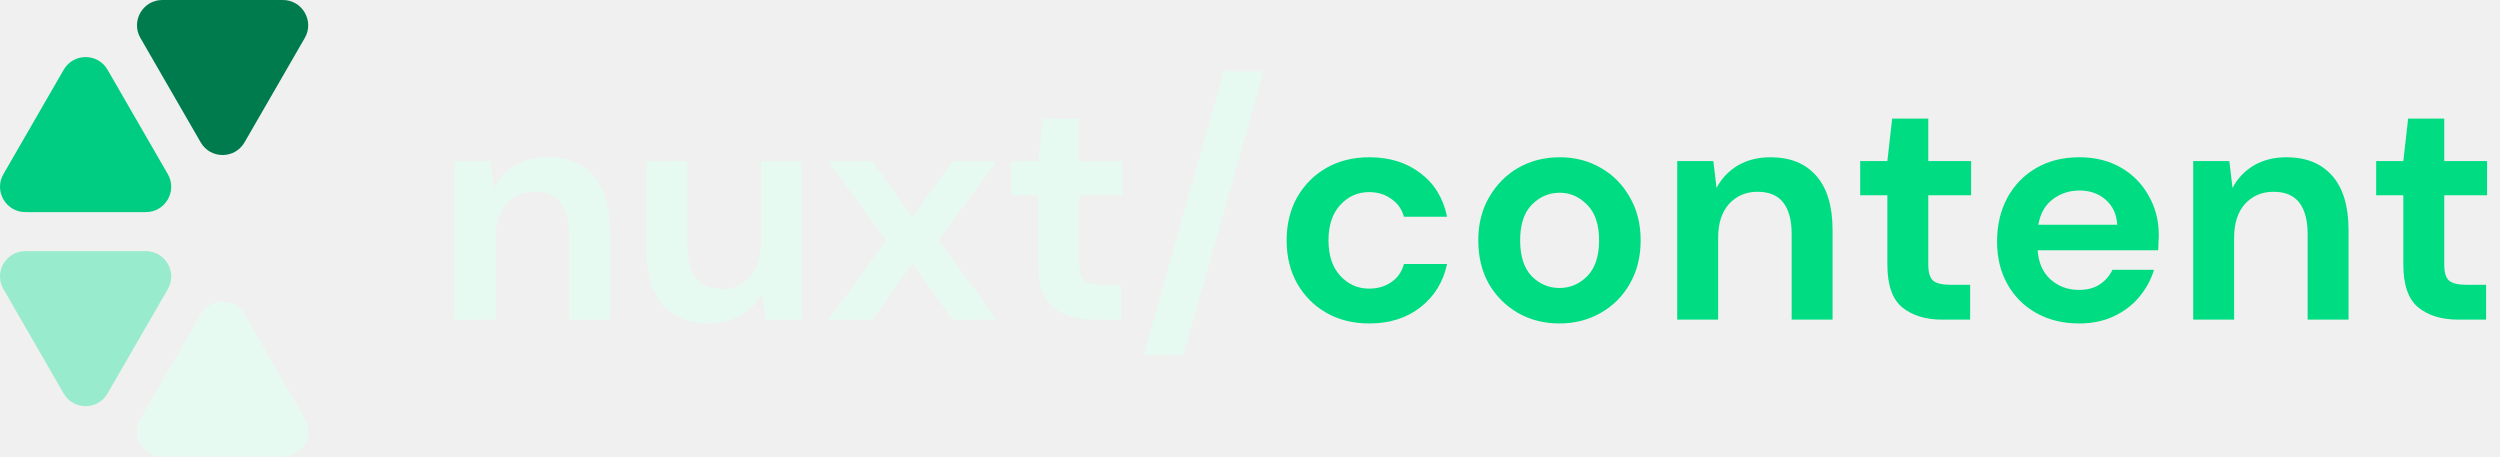
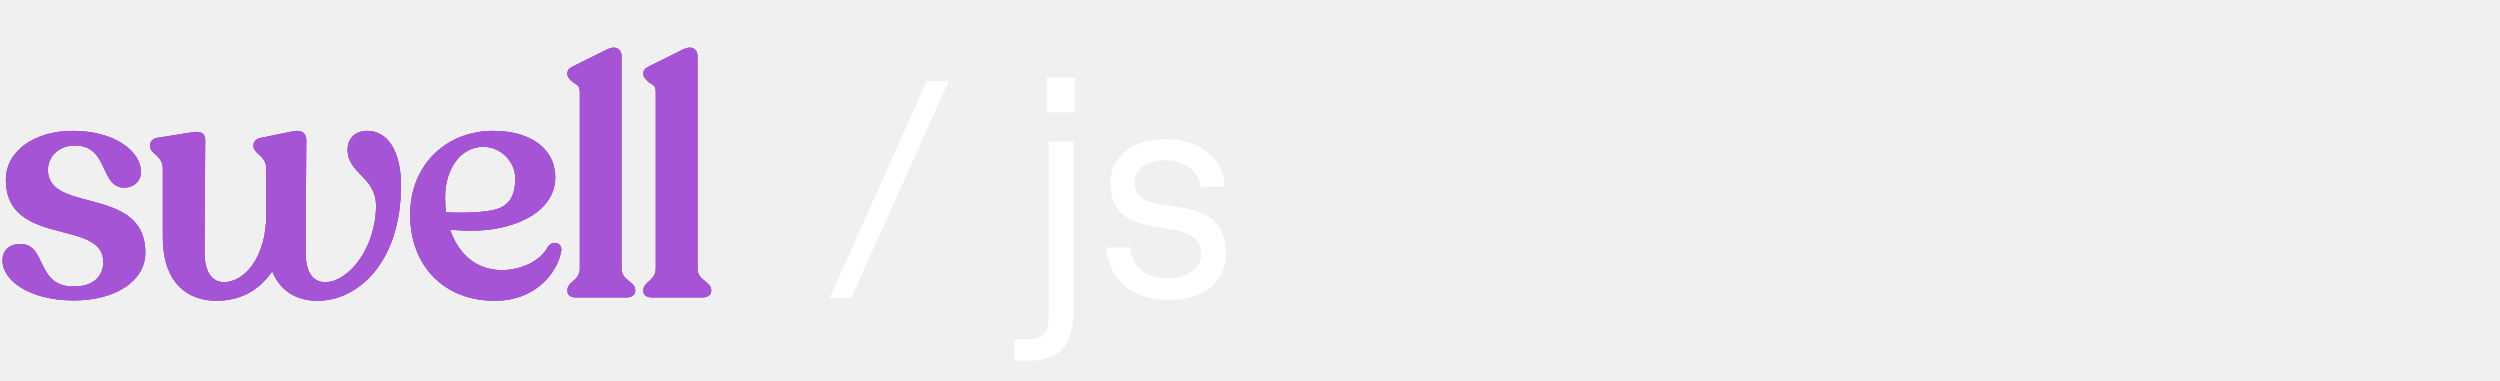
- <svg xmlns="http://www.w3.org/2000/svg" width="219" height="40" viewBox="0 0 219 40" fill="none">
+ <svg xmlns="http://www.w3.org/2000/svg" width="210" height="32" viewBox="0 0 210 32" fill="none">
  <g clip-path="url(#clip0)">
-     <path d="M14.7 15.254C15.553 16.732 14.486 18.58 12.78 18.58H2.22C0.514 18.58 -0.553 16.732 0.3 15.254L5.58 6.109C6.433 4.63 8.567 4.63 9.42 6.109L14.7 15.254Z" fill="#00CD81" />
-     <path d="M17.58 27.529C18.433 26.05 20.567 26.05 21.42 27.529L26.7 36.673C27.553 38.151 26.486 39.999 24.78 39.999H14.22C12.514 39.999 11.447 38.151 12.3 36.673L17.58 27.529Z" fill="#E6FAF2" />
-     <path d="M21.42 12.47C20.567 13.948 18.433 13.948 17.58 12.47L12.3 3.325C11.447 1.847 12.514 0 14.22 0H24.78C26.486 0 27.553 1.847 26.7 3.325L21.42 12.47Z" fill="#007B4D" />
-     <path d="M12.78 22C14.486 22 15.553 23.848 14.7 25.326L9.42 34.471C8.567 35.95 6.433 35.95 5.58 34.471L0.3 25.326C-0.553 23.848 0.514 22 2.22 22H12.78Z" fill="#99EBCD" />
-     <path d="M39.82 28V14.112H42.984L43.264 16.464C43.693 15.643 44.309 14.989 45.112 14.504C45.933 14.019 46.895 13.776 47.996 13.776C49.713 13.776 51.048 14.317 52 15.4C52.952 16.483 53.428 18.069 53.428 20.16V28H49.844V20.496C49.844 19.301 49.601 18.387 49.116 17.752C48.631 17.117 47.875 16.8 46.848 16.8C45.84 16.8 45.009 17.155 44.356 17.864C43.721 18.573 43.404 19.563 43.404 20.832V28H39.82ZM70.239 14.112V28H67.075L66.795 25.648C66.366 26.469 65.74 27.123 64.919 27.608C64.117 28.093 63.164 28.336 62.063 28.336C60.346 28.336 59.011 27.795 58.059 26.712C57.107 25.629 56.631 24.043 56.631 21.952V14.112H60.215V21.616C60.215 22.811 60.458 23.725 60.943 24.36C61.428 24.995 62.184 25.312 63.211 25.312C64.219 25.312 65.04 24.957 65.675 24.248C66.329 23.539 66.655 22.549 66.655 21.28V14.112H70.239ZM72.574 28L77.614 21.056L72.574 14.112H76.41L79.938 19.04L83.438 14.112H87.302L82.234 21.056L87.302 28H83.438L79.938 23.072L76.41 28H72.574ZM95.774 28C94.318 28 93.151 27.645 92.274 26.936C91.396 26.227 90.958 24.967 90.958 23.156V17.108H88.578V14.112H90.958L91.378 10.388H94.542V14.112H98.294V17.108H94.542V23.184C94.542 23.856 94.682 24.323 94.962 24.584C95.26 24.827 95.764 24.948 96.474 24.948H98.21V28H95.774ZM100.195 31.108L107.195 6.244H110.695L103.667 31.108H100.195Z" fill="#E6FAF2" />
-     <path d="M119.96 28.336C118.541 28.336 117.291 28.028 116.208 27.412C115.125 26.796 114.267 25.937 113.632 24.836C113.016 23.735 112.708 22.475 112.708 21.056C112.708 19.637 113.016 18.377 113.632 17.276C114.267 16.175 115.125 15.316 116.208 14.7C117.291 14.084 118.541 13.776 119.96 13.776C121.733 13.776 123.227 14.243 124.44 15.176C125.653 16.091 126.428 17.36 126.764 18.984H122.984C122.797 18.312 122.424 17.789 121.864 17.416C121.323 17.024 120.679 16.828 119.932 16.828C118.943 16.828 118.103 17.201 117.412 17.948C116.721 18.695 116.376 19.731 116.376 21.056C116.376 22.381 116.721 23.417 117.412 24.164C118.103 24.911 118.943 25.284 119.932 25.284C120.679 25.284 121.323 25.097 121.864 24.724C122.424 24.351 122.797 23.819 122.984 23.128H126.764C126.428 24.696 125.653 25.956 124.44 26.908C123.227 27.86 121.733 28.336 119.96 28.336ZM136.609 28.336C135.265 28.336 134.052 28.028 132.969 27.412C131.905 26.796 131.056 25.947 130.421 24.864C129.805 23.763 129.497 22.493 129.497 21.056C129.497 19.619 129.814 18.359 130.449 17.276C131.084 16.175 131.933 15.316 132.997 14.7C134.08 14.084 135.293 13.776 136.637 13.776C137.962 13.776 139.157 14.084 140.221 14.7C141.304 15.316 142.153 16.175 142.769 17.276C143.404 18.359 143.721 19.619 143.721 21.056C143.721 22.493 143.404 23.763 142.769 24.864C142.153 25.947 141.304 26.796 140.221 27.412C139.138 28.028 137.934 28.336 136.609 28.336ZM136.609 25.228C137.542 25.228 138.354 24.883 139.045 24.192C139.736 23.483 140.081 22.437 140.081 21.056C140.081 19.675 139.736 18.639 139.045 17.948C138.354 17.239 137.552 16.884 136.637 16.884C135.685 16.884 134.864 17.239 134.173 17.948C133.501 18.639 133.165 19.675 133.165 21.056C133.165 22.437 133.501 23.483 134.173 24.192C134.864 24.883 135.676 25.228 136.609 25.228ZM146.925 28V14.112H150.089L150.369 16.464C150.799 15.643 151.415 14.989 152.217 14.504C153.039 14.019 154 13.776 155.101 13.776C156.819 13.776 158.153 14.317 159.105 15.4C160.057 16.483 160.533 18.069 160.533 20.16V28H156.949V20.496C156.949 19.301 156.707 18.387 156.221 17.752C155.736 17.117 154.98 16.8 153.953 16.8C152.945 16.8 152.115 17.155 151.461 17.864C150.827 18.573 150.509 19.563 150.509 20.832V28H146.925ZM170.149 28C168.693 28 167.526 27.645 166.649 26.936C165.771 26.227 165.333 24.967 165.333 23.156V17.108H162.953V14.112H165.333L165.753 10.388H168.917V14.112H172.669V17.108H168.917V23.184C168.917 23.856 169.057 24.323 169.337 24.584C169.635 24.827 170.139 24.948 170.849 24.948H172.585V28H170.149ZM182.138 28.336C180.738 28.336 179.497 28.037 178.414 27.44C177.332 26.843 176.482 26.003 175.866 24.92C175.25 23.837 174.942 22.587 174.942 21.168C174.942 19.731 175.241 18.452 175.838 17.332C176.454 16.212 177.294 15.344 178.358 14.728C179.441 14.093 180.71 13.776 182.166 13.776C183.529 13.776 184.733 14.075 185.778 14.672C186.824 15.269 187.636 16.091 188.214 17.136C188.812 18.163 189.11 19.311 189.11 20.58C189.11 20.785 189.101 21 189.082 21.224C189.082 21.448 189.073 21.681 189.054 21.924H178.498C178.573 23.007 178.946 23.856 179.618 24.472C180.309 25.088 181.14 25.396 182.11 25.396C182.838 25.396 183.445 25.237 183.93 24.92C184.434 24.584 184.808 24.155 185.05 23.632H188.69C188.429 24.509 187.99 25.312 187.374 26.04C186.777 26.749 186.03 27.309 185.134 27.72C184.257 28.131 183.258 28.336 182.138 28.336ZM182.166 16.688C181.289 16.688 180.514 16.94 179.842 17.444C179.17 17.929 178.741 18.676 178.554 19.684H185.47C185.414 18.769 185.078 18.041 184.462 17.5C183.846 16.959 183.081 16.688 182.166 16.688ZM192.125 28V14.112H195.289L195.569 16.464C195.998 15.643 196.614 14.989 197.417 14.504C198.238 14.019 199.199 13.776 200.301 13.776C202.018 13.776 203.353 14.317 204.305 15.4C205.257 16.483 205.733 18.069 205.733 20.16V28H202.149V20.496C202.149 19.301 201.906 18.387 201.421 17.752C200.935 17.117 200.179 16.8 199.153 16.8C198.145 16.8 197.314 17.155 196.661 17.864C196.026 18.573 195.709 19.563 195.709 20.832V28H192.125ZM215.348 28C213.892 28 212.725 27.645 211.848 26.936C210.971 26.227 210.532 24.967 210.532 23.156V17.108H208.152V14.112H210.532L210.952 10.388H214.116V14.112H217.868V17.108H214.116V23.184C214.116 23.856 214.256 24.323 214.536 24.584C214.835 24.827 215.339 24.948 216.048 24.948H217.784V28H215.348Z" fill="#00DC81" />
+     <g clip-path="url(#clip1)">
+       <path fill-rule="evenodd" clip-rule="evenodd" d="M7.463 16.839C5.618 16.35 4.025 15.928 4.025 14.277C4.025 13.104 4.994 12.219 6.28 12.219C7.837 12.219 8.305 13.224 8.758 14.196C9.133 15.001 9.488 15.761 10.44 15.761C11.238 15.761 11.84 15.196 11.84 14.446C11.84 12.749 9.697 10.994 6.111 10.994C2.856 10.994 0.495 12.718 0.495 15.092C0.495 18.262 3.028 18.917 5.263 19.496C7.094 19.97 8.675 20.379 8.675 22.008C8.675 23.297 7.748 24.067 6.195 24.067C4.436 24.067 3.945 23.039 3.471 22.047C3.09 21.249 2.73 20.496 1.725 20.496C0.778 20.496 0.213 21.019 0.213 21.896C0.213 23.537 2.451 25.235 6.195 25.235C9.734 25.235 12.206 23.584 12.206 21.221C12.206 18.095 9.686 17.428 7.463 16.839Z" fill="#A454D4" />
+       <path fill-rule="evenodd" clip-rule="evenodd" d="M7.463 16.839C5.618 16.35 4.025 15.928 4.025 14.277C4.025 13.104 4.994 12.219 6.28 12.219C7.837 12.219 8.305 13.224 8.758 14.196C9.133 15.001 9.488 15.761 10.44 15.761C11.238 15.761 11.84 15.196 11.84 14.446C11.84 12.749 9.697 10.994 6.111 10.994C2.856 10.994 0.495 12.718 0.495 15.092C0.495 18.262 3.028 18.917 5.263 19.496C7.094 19.97 8.675 20.379 8.675 22.008C8.675 23.297 7.748 24.067 6.195 24.067C4.436 24.067 3.945 23.039 3.471 22.047C3.09 21.249 2.73 20.496 1.725 20.496C0.778 20.496 0.213 21.019 0.213 21.896C0.213 23.537 2.451 25.235 6.195 25.235C9.734 25.235 12.206 23.584 12.206 21.221C12.206 18.095 9.686 17.428 7.463 16.839Z" fill="#A454D4" />
+       <path fill-rule="evenodd" clip-rule="evenodd" d="M7.463 16.839C5.618 16.35 4.025 15.928 4.025 14.277C4.025 13.104 4.994 12.219 6.28 12.219C7.837 12.219 8.305 13.224 8.758 14.196C9.133 15.001 9.488 15.761 10.44 15.761C11.238 15.761 11.84 15.196 11.84 14.446C11.84 12.749 9.697 10.994 6.111 10.994C2.856 10.994 0.495 12.718 0.495 15.092C0.495 18.262 3.028 18.917 5.263 19.496C7.094 19.97 8.675 20.379 8.675 22.008C8.675 23.297 7.748 24.067 6.195 24.067C4.436 24.067 3.945 23.039 3.471 22.047C3.09 21.249 2.73 20.496 1.725 20.496C0.778 20.496 0.213 21.019 0.213 21.896C0.213 23.537 2.451 25.235 6.195 25.235C9.734 25.235 12.206 23.584 12.206 21.221C12.206 18.095 9.686 17.428 7.463 16.839Z" fill="#A454D4" />
+       <path fill-rule="evenodd" clip-rule="evenodd" d="M30.849 10.994C29.846 10.994 29.197 11.621 29.197 12.59C29.197 13.528 29.735 14.088 30.306 14.681C30.936 15.335 31.586 16.012 31.586 17.285C31.586 20.839 29.261 23.701 27.335 23.701C26.898 23.701 26.542 23.565 26.277 23.295C25.857 22.868 25.653 22.114 25.671 21.053L25.727 11.775C25.727 11.497 25.645 11.288 25.482 11.154C25.294 10.998 25.012 10.954 24.643 11.025L21.89 11.586C21.53 11.652 21.297 11.892 21.297 12.197V12.281C21.297 12.56 21.505 12.749 21.725 12.95C22.025 13.223 22.366 13.533 22.366 14.165V18.044C22.366 21.585 20.561 23.701 18.817 23.701C18.408 23.701 18.067 23.565 17.803 23.296C17.379 22.865 17.163 22.109 17.18 21.109L17.237 11.775C17.237 11.527 17.171 11.349 17.037 11.232C16.817 11.042 16.453 11.066 16.158 11.108L13.174 11.587C12.837 11.654 12.61 11.899 12.61 12.197V12.281C12.61 12.56 12.818 12.749 13.038 12.95C13.338 13.223 13.678 13.533 13.678 14.165V19.872C13.678 24.738 16.82 25.263 18.171 25.263C20.158 25.263 21.778 24.405 22.868 22.778C23.504 24.383 24.843 25.263 26.66 25.263C30.15 25.263 33.683 21.934 33.683 15.57C33.683 12.748 32.597 10.994 30.849 10.994Z" fill="#A454D4" />
+       <path fill-rule="evenodd" clip-rule="evenodd" d="M30.849 10.994C29.846 10.994 29.197 11.621 29.197 12.59C29.197 13.528 29.735 14.088 30.306 14.681C30.936 15.335 31.586 16.012 31.586 17.285C31.586 20.839 29.261 23.701 27.335 23.701C26.898 23.701 26.542 23.565 26.277 23.295C25.857 22.868 25.653 22.114 25.671 21.053L25.727 11.775C25.727 11.497 25.645 11.288 25.482 11.154C25.294 10.998 25.012 10.954 24.643 11.025L21.89 11.586C21.53 11.652 21.297 11.892 21.297 12.197V12.281C21.297 12.56 21.505 12.749 21.725 12.95C22.025 13.223 22.366 13.533 22.366 14.165V18.044C22.366 21.585 20.561 23.701 18.817 23.701C18.408 23.701 18.067 23.565 17.803 23.296C17.379 22.865 17.163 22.109 17.18 21.109L17.237 11.775C17.237 11.527 17.171 11.349 17.037 11.232C16.817 11.042 16.453 11.066 16.158 11.108L13.174 11.587C12.837 11.654 12.61 11.899 12.61 12.197V12.281C12.61 12.56 12.818 12.749 13.038 12.95C13.338 13.223 13.678 13.533 13.678 14.165V19.872C13.678 24.738 16.82 25.263 18.171 25.263C20.158 25.263 21.778 24.405 22.868 22.778C23.504 24.383 24.843 25.263 26.66 25.263C30.15 25.263 33.683 21.934 33.683 15.57C33.683 12.748 32.597 10.994 30.849 10.994Z" fill="#A454D4" />
+       <path fill-rule="evenodd" clip-rule="evenodd" d="M30.849 10.994C29.846 10.994 29.197 11.621 29.197 12.59C29.197 13.528 29.735 14.088 30.306 14.681C30.936 15.335 31.586 16.012 31.586 17.285C31.586 20.839 29.261 23.701 27.335 23.701C26.898 23.701 26.542 23.565 26.277 23.295C25.857 22.868 25.653 22.114 25.671 21.053L25.727 11.775C25.727 11.497 25.645 11.288 25.482 11.154C25.294 10.998 25.012 10.954 24.643 11.025L21.89 11.586C21.53 11.652 21.297 11.892 21.297 12.197V12.281C21.297 12.56 21.505 12.749 21.725 12.95C22.025 13.223 22.366 13.533 22.366 14.165V18.044C22.366 21.585 20.561 23.701 18.817 23.701C18.408 23.701 18.067 23.565 17.803 23.296C17.379 22.865 17.163 22.109 17.18 21.109L17.237 11.775C17.237 11.527 17.171 11.349 17.037 11.232C16.817 11.042 16.453 11.066 16.158 11.108L13.174 11.587C12.837 11.654 12.61 11.899 12.61 12.197V12.281C12.61 12.56 12.818 12.749 13.038 12.95C13.338 13.223 13.678 13.533 13.678 14.165V19.872C13.678 24.738 16.82 25.263 18.171 25.263C20.158 25.263 21.778 24.405 22.868 22.778C23.504 24.383 24.843 25.263 26.66 25.263C30.15 25.263 33.683 21.934 33.683 15.57C33.683 12.748 32.597 10.994 30.849 10.994Z" fill="#A454D4" />
+       <path fill-rule="evenodd" clip-rule="evenodd" d="M46.826 20.445C46.564 20.34 46.248 20.435 46.058 20.677L46.046 20.695C45.459 21.869 43.856 22.689 42.146 22.689C40.123 22.689 38.546 21.453 37.8 19.29C39.493 19.44 40.879 19.389 42.031 19.133C44.918 18.512 46.642 16.938 46.642 14.924C46.642 13.917 46.299 13.067 45.623 12.397C44.692 11.475 43.178 10.975 41.362 10.994C37.358 11.023 34.453 13.977 34.453 18.016C34.453 22.351 37.309 25.263 41.559 25.263C43.569 25.263 44.864 24.462 45.595 23.791C46.419 23.035 46.999 22.006 47.146 21.04L47.147 21.035C47.175 20.758 47.055 20.538 46.826 20.445ZM41.37 17.659C40.296 17.873 38.579 17.907 37.461 17.832C37.413 17.441 37.389 17.022 37.389 16.582C37.389 14.12 38.739 12.332 40.6 12.332C42.026 12.332 43.253 13.52 43.28 14.925C43.31 16.958 42.33 17.448 41.37 17.659Z" fill="#A454D4" />
+       <path fill-rule="evenodd" clip-rule="evenodd" d="M46.826 20.445C46.564 20.34 46.248 20.435 46.058 20.677L46.046 20.695C45.459 21.869 43.856 22.689 42.146 22.689C40.123 22.689 38.546 21.453 37.8 19.29C39.493 19.44 40.879 19.389 42.031 19.133C44.918 18.512 46.642 16.938 46.642 14.924C46.642 13.917 46.299 13.067 45.623 12.397C44.692 11.475 43.178 10.975 41.362 10.994C37.358 11.023 34.453 13.977 34.453 18.016C34.453 22.351 37.309 25.263 41.559 25.263C43.569 25.263 44.864 24.462 45.595 23.791C46.419 23.035 46.999 22.006 47.146 21.04L47.147 21.035C47.175 20.758 47.055 20.538 46.826 20.445ZM41.37 17.659C40.296 17.873 38.579 17.907 37.461 17.832C37.413 17.441 37.389 17.022 37.389 16.582C37.389 14.12 38.739 12.332 40.6 12.332C42.026 12.332 43.253 13.52 43.28 14.925C43.31 16.958 42.33 17.448 41.37 17.659Z" fill="#A454D4" />
+       <path fill-rule="evenodd" clip-rule="evenodd" d="M46.826 20.445C46.564 20.34 46.248 20.435 46.058 20.677L46.046 20.695C45.459 21.869 43.856 22.689 42.146 22.689C40.123 22.689 38.546 21.453 37.8 19.29C39.493 19.44 40.879 19.389 42.031 19.133C44.918 18.512 46.642 16.938 46.642 14.924C46.642 13.917 46.299 13.067 45.623 12.397C44.692 11.475 43.178 10.975 41.362 10.994C37.358 11.023 34.453 13.977 34.453 18.016C34.453 22.351 37.309 25.263 41.559 25.263C43.569 25.263 44.864 24.462 45.595 23.791C46.419 23.035 46.999 22.006 47.146 21.04L47.147 21.035C47.175 20.758 47.055 20.538 46.826 20.445ZM41.37 17.659C40.296 17.873 38.579 17.907 37.461 17.832C37.413 17.441 37.389 17.022 37.389 16.582C37.389 14.12 38.739 12.332 40.6 12.332C42.026 12.332 43.253 13.52 43.28 14.925C43.31 16.958 42.33 17.448 41.37 17.659Z" fill="#A454D4" />
+       <path fill-rule="evenodd" clip-rule="evenodd" d="M52.856 23.633C52.537 23.377 52.207 23.111 52.207 22.543V4.679C52.207 4.43 52.1 4.219 51.912 4.101C51.689 3.96 51.38 3.972 51.041 4.134L48.202 5.54C47.95 5.665 47.665 5.808 47.665 6.141V6.225C47.665 6.471 47.847 6.645 48.057 6.848C48.346 7.124 48.705 7.059 48.705 7.727V22.543C48.705 23.115 48.407 23.38 48.119 23.637C47.886 23.845 47.665 24.041 47.665 24.37V24.454C47.665 24.775 47.938 24.982 48.362 24.982H52.635C53.061 24.982 53.36 24.765 53.36 24.454V24.37C53.36 24.038 53.115 23.841 52.856 23.633Z" fill="#A454D4" />
+       <path fill-rule="evenodd" clip-rule="evenodd" d="M52.856 23.633C52.537 23.377 52.207 23.111 52.207 22.543V4.679C52.207 4.43 52.1 4.219 51.912 4.101C51.689 3.96 51.38 3.972 51.041 4.134L48.202 5.54C47.95 5.665 47.665 5.808 47.665 6.141V6.225C47.665 6.471 47.847 6.645 48.057 6.848C48.346 7.124 48.705 7.059 48.705 7.727V22.543C48.705 23.115 48.407 23.38 48.119 23.637C47.886 23.845 47.665 24.041 47.665 24.37V24.454C47.665 24.775 47.938 24.982 48.362 24.982H52.635C53.061 24.982 53.36 24.765 53.36 24.454V24.37C53.36 24.038 53.115 23.841 52.856 23.633Z" fill="#A454D4" />
+       <path fill-rule="evenodd" clip-rule="evenodd" d="M52.856 23.633C52.537 23.377 52.207 23.111 52.207 22.543V4.679C52.207 4.43 52.1 4.219 51.912 4.101C51.689 3.96 51.38 3.972 51.041 4.134L48.202 5.54C47.95 5.665 47.665 5.808 47.665 6.141V6.225C47.665 6.471 47.847 6.645 48.057 6.848C48.346 7.124 48.705 7.059 48.705 7.727V22.543C48.705 23.115 48.407 23.38 48.119 23.637C47.886 23.845 47.665 24.041 47.665 24.37V24.454C47.665 24.775 47.938 24.982 48.362 24.982H52.635C53.061 24.982 53.36 24.765 53.36 24.454V24.37C53.36 24.038 53.115 23.841 52.856 23.633Z" fill="#A454D4" />
+       <path fill-rule="evenodd" clip-rule="evenodd" d="M59.237 23.633C58.918 23.377 58.588 23.111 58.588 22.543V4.679C58.588 4.43 58.481 4.219 58.293 4.101C58.07 3.96 57.761 3.972 57.422 4.134L54.582 5.54C54.331 5.665 54.046 5.808 54.046 6.141V6.225C54.046 6.471 54.227 6.645 54.438 6.848C54.727 7.124 55.086 7.059 55.086 7.727V22.543C55.086 23.115 54.788 23.38 54.5 23.637C54.266 23.845 54.046 24.041 54.046 24.37V24.454C54.046 24.775 54.319 24.982 54.743 24.982H59.016C59.442 24.982 59.741 24.765 59.741 24.454V24.37C59.741 24.038 59.496 23.841 59.237 23.633Z" fill="#A454D4" />
+       <path fill-rule="evenodd" clip-rule="evenodd" d="M59.237 23.633C58.918 23.377 58.588 23.111 58.588 22.543V4.679C58.588 4.43 58.481 4.219 58.293 4.101C58.07 3.96 57.761 3.972 57.422 4.134L54.582 5.54C54.331 5.665 54.046 5.808 54.046 6.141V6.225C54.046 6.471 54.227 6.645 54.438 6.848C54.727 7.124 55.086 7.059 55.086 7.727V22.543C55.086 23.115 54.788 23.38 54.5 23.637C54.266 23.845 54.046 24.041 54.046 24.37V24.454C54.046 24.775 54.319 24.982 54.743 24.982H59.016C59.442 24.982 59.741 24.765 59.741 24.454V24.37C59.741 24.038 59.496 23.841 59.237 23.633Z" fill="#A454D4" />
+       <path fill-rule="evenodd" clip-rule="evenodd" d="M59.237 23.633C58.918 23.377 58.588 23.111 58.588 22.543V4.679C58.588 4.43 58.481 4.219 58.293 4.101C58.07 3.96 57.761 3.972 57.422 4.134L54.582 5.54C54.331 5.665 54.046 5.808 54.046 6.141V6.225C54.046 6.471 54.227 6.645 54.438 6.848C54.727 7.124 55.086 7.059 55.086 7.727V22.543C55.086 23.115 54.788 23.38 54.5 23.637C54.266 23.845 54.046 24.041 54.046 24.37V24.454C54.046 24.775 54.319 24.982 54.743 24.982H59.016C59.442 24.982 59.741 24.765 59.741 24.454V24.37C59.741 24.038 59.496 23.841 59.237 23.633Z" fill="#A454D4" />
+     </g>
+     <path d="M69.689 25.026H71.509L79.699 6.8H77.853L69.689 25.026ZM87.919 6.514V9.426H90.311V6.514H87.919ZM88.101 11.896V25.936C88.101 27.678 87.971 28.51 86.281 28.51H85.215V30.304H86.411C89.271 30.304 90.181 28.77 90.181 26.014V11.896H88.101ZM98.16 25.208C101.047 25.208 102.971 23.7 102.971 21.36C102.971 15.354 95.3 18.864 95.3 15.328C95.3 14.184 96.314 13.456 97.849 13.456C99.044 13.456 100.683 14.028 100.865 15.692H102.893C102.737 13.274 100.787 11.688 97.9 11.688C95.144 11.688 93.272 13.144 93.272 15.354C93.272 21.022 100.891 17.512 100.891 21.412C100.891 22.478 99.799 23.388 98.16 23.388C96.263 23.388 95.118 22.478 94.936 20.788H92.934C93.142 23.518 95.118 25.208 98.16 25.208Z" fill="white" />
  </g>
  <defs>
    <clipPath id="clip0">
-       <rect width="219" height="40" fill="white" />
+       <rect width="210" height="32" fill="white" />
+     </clipPath>
+     <clipPath id="clip1">
+       <rect width="60" height="21.667" fill="white" transform="translate(0 4)" />
    </clipPath>
  </defs>
</svg>
